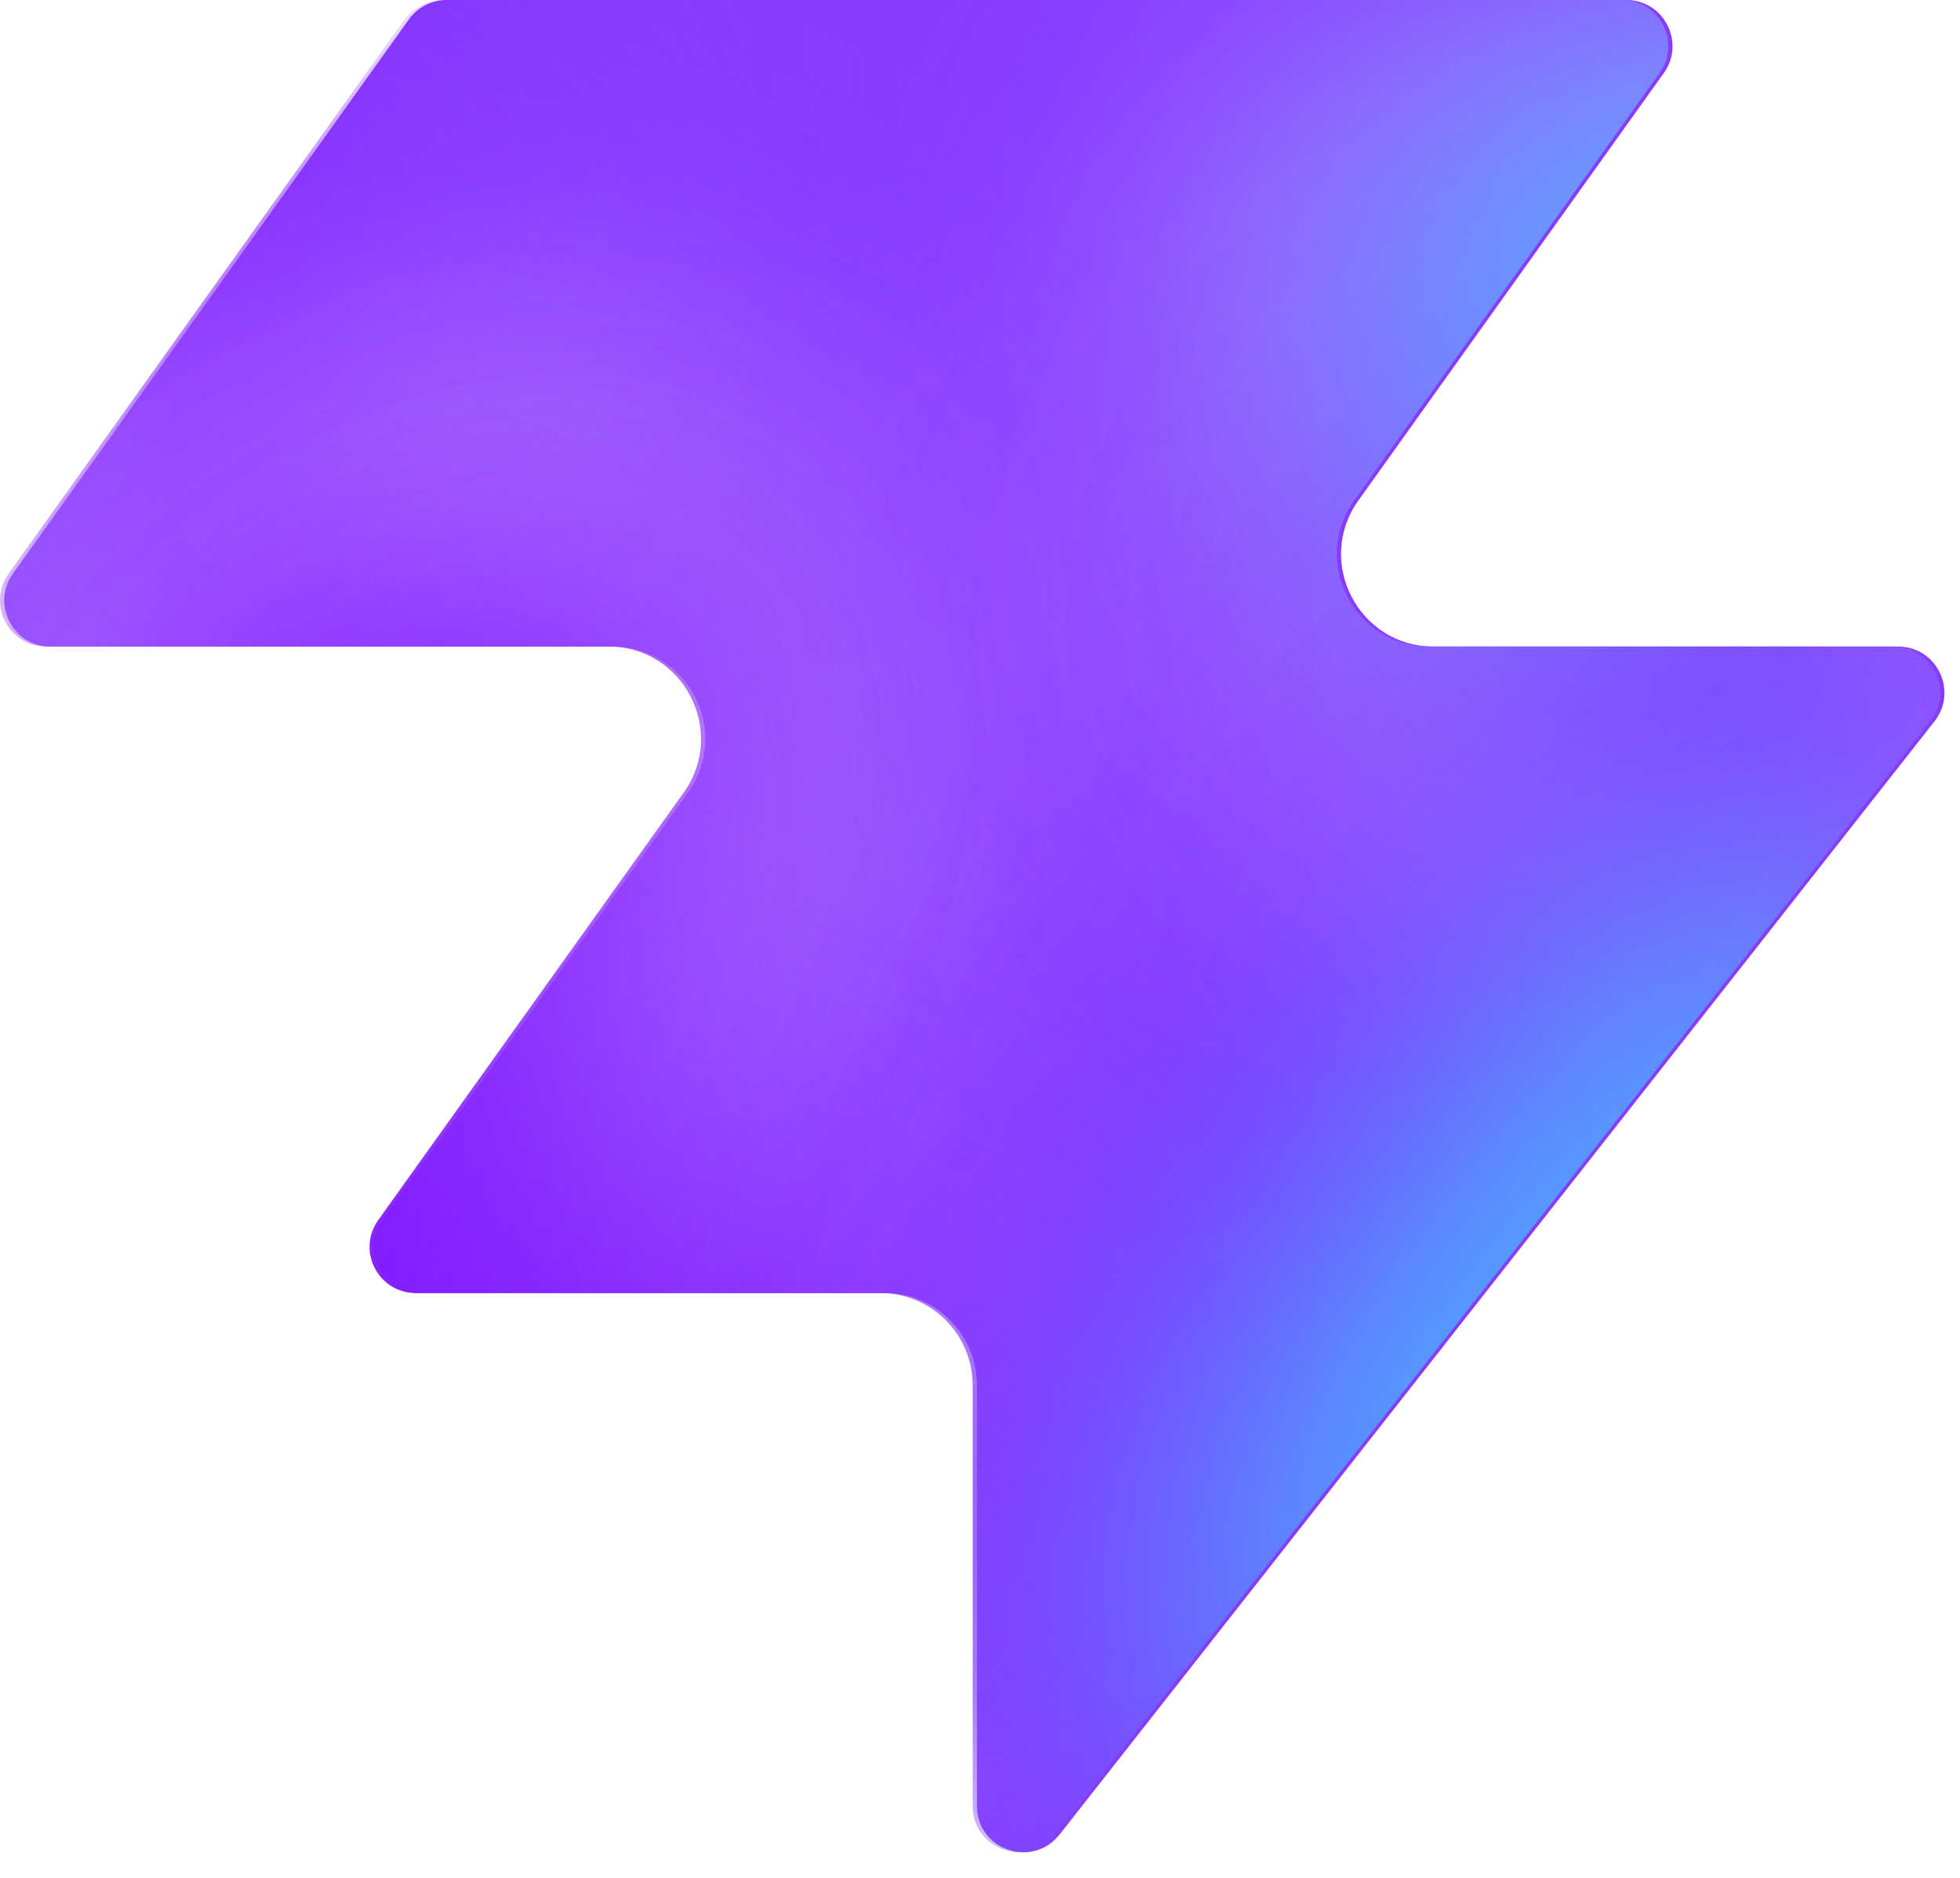
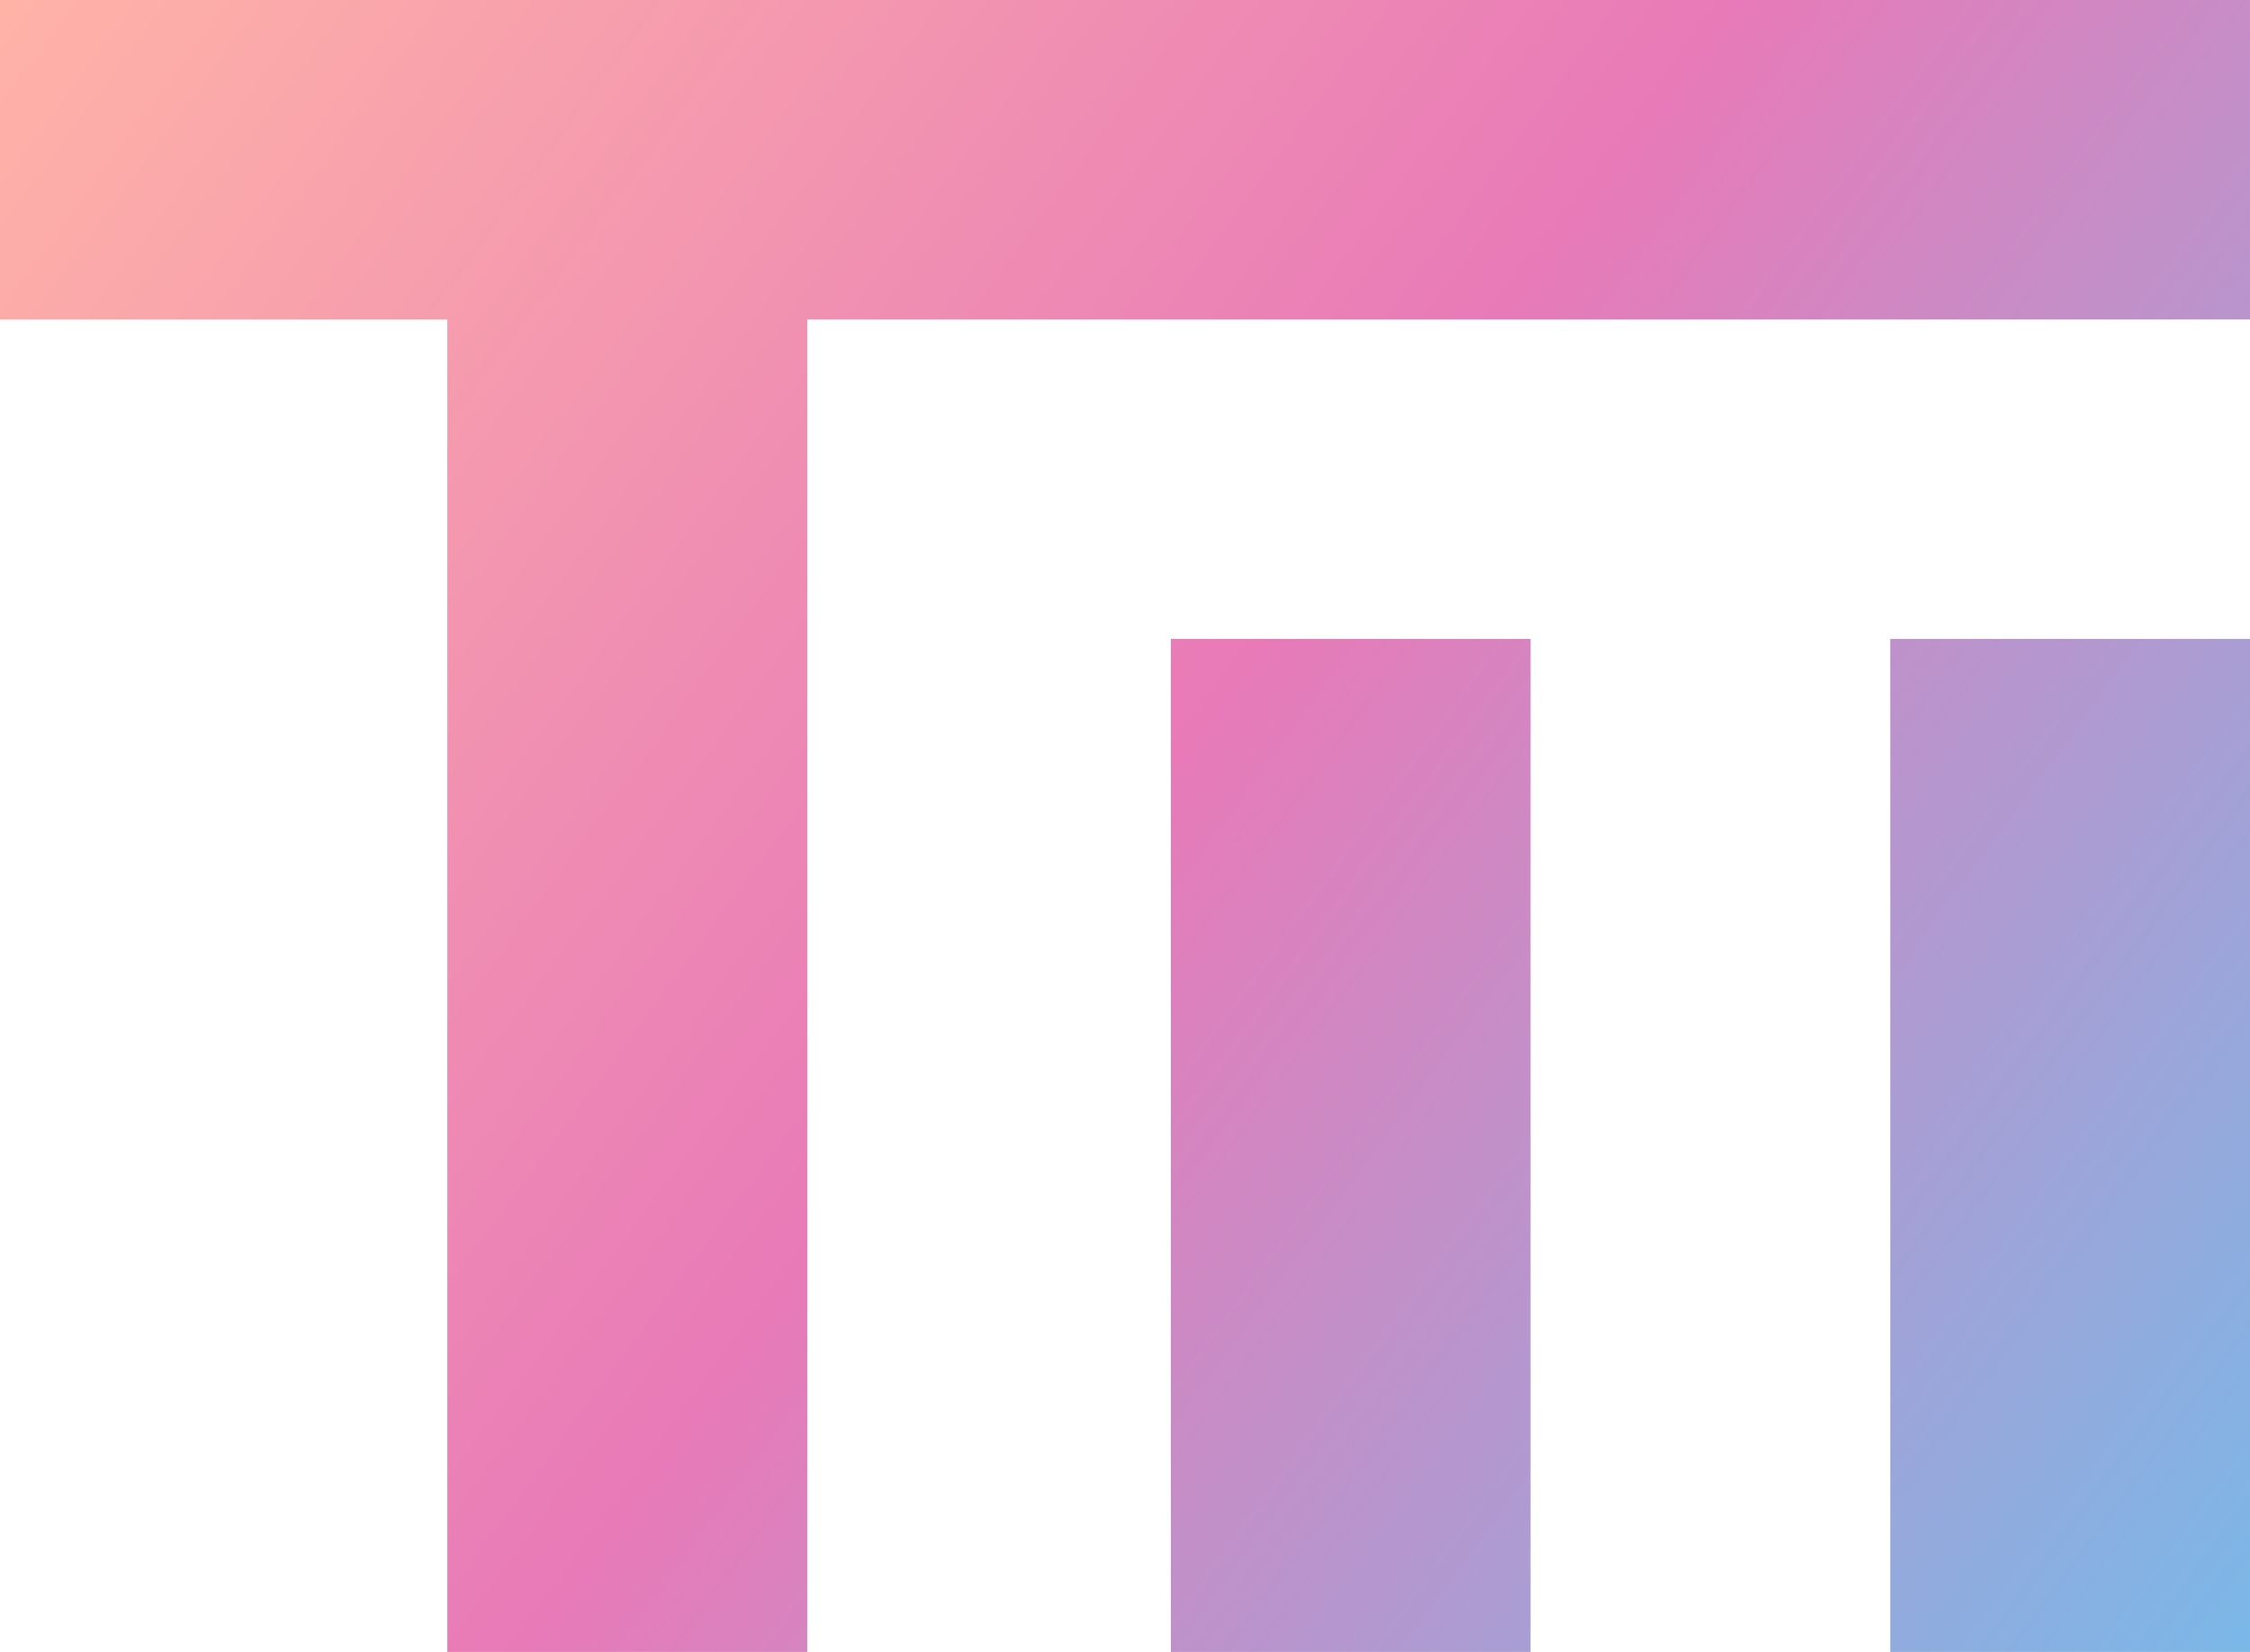
- <svg xmlns="http://www.w3.org/2000/svg" width="48" height="46" fill="none" viewBox="0 0 48 46">
-   <path fill="#863bff" d="M25.946 44.938c-.664.845-2.021.375-2.021-.698V33.937a2.26 2.26 0 0 0-2.262-2.262H10.287c-.92 0-1.456-1.04-.92-1.788l7.48-10.471c1.07-1.497 0-3.578-1.842-3.578H1.237c-.92 0-1.456-1.04-.92-1.788L10.013.474c.214-.297.556-.474.92-.474h28.894c.92 0 1.456 1.04.92 1.788l-7.48 10.471c-1.07 1.498 0 3.579 1.842 3.579h11.377c.943 0 1.473 1.088.89 1.83L25.947 44.94z" style="fill:#863bff;fill:color(display-p3 .525 .23 1);fill-opacity:1" />
-   <mask id="a" width="48" height="46" x="0" y="0" maskUnits="userSpaceOnUse" style="mask-type:alpha">
-     <path fill="#000" d="M25.842 44.938c-.664.844-2.021.375-2.021-.698V33.937a2.26 2.26 0 0 0-2.262-2.262H10.183c-.92 0-1.456-1.04-.92-1.788l7.48-10.471c1.07-1.498 0-3.579-1.842-3.579H1.133c-.92 0-1.456-1.04-.92-1.787L9.91.473c.214-.297.556-.474.92-.474h28.894c.92 0 1.456 1.04.92 1.788l-7.48 10.471c-1.07 1.498 0 3.578 1.842 3.578h11.377c.943 0 1.473 1.088.89 1.832L25.843 44.94z" style="fill:#000;fill-opacity:1" />
-   </mask>
-   <g mask="url(#a)">
-     <g filter="url(#b)">
-       <ellipse cx="5.508" cy="14.704" fill="#ede6ff" rx="5.508" ry="14.704" style="fill:#ede6ff;fill:color(display-p3 .927 .903 1);fill-opacity:1" transform="matrix(.00324 1 1 -.00324 -4.47 31.516)" />
-     </g>
-     <g filter="url(#c)">
-       <ellipse cx="10.399" cy="29.851" fill="#ede6ff" rx="10.399" ry="29.851" style="fill:#ede6ff;fill:color(display-p3 .927 .903 1);fill-opacity:1" transform="matrix(.00324 1 1 -.00324 -39.328 7.883)" />
-     </g>
-     <g filter="url(#d)">
-       <ellipse cx="5.508" cy="30.487" fill="#7e14ff" rx="5.508" ry="30.487" style="fill:#7e14ff;fill:color(display-p3 .492 .077 1);fill-opacity:1" transform="rotate(89.814 -25.913 -14.639)scale(1 -1)" />
-     </g>
-     <g filter="url(#e)">
-       <ellipse cx="5.508" cy="30.599" fill="#7e14ff" rx="5.508" ry="30.599" style="fill:#7e14ff;fill:color(display-p3 .492 .077 1);fill-opacity:1" transform="rotate(89.814 -32.644 -3.334)scale(1 -1)" />
-     </g>
-     <g filter="url(#f)">
-       <ellipse cx="5.508" cy="30.599" fill="#7e14ff" rx="5.508" ry="30.599" style="fill:#7e14ff;fill:color(display-p3 .492 .077 1);fill-opacity:1" transform="matrix(.00324 1 1 -.00324 -34.34 30.47)" />
-     </g>
-     <g filter="url(#g)">
-       <ellipse cx="14.072" cy="22.078" fill="#ede6ff" rx="14.072" ry="22.078" style="fill:#ede6ff;fill:color(display-p3 .927 .903 1);fill-opacity:1" transform="rotate(93.35 24.506 48.493)scale(-1 1)" />
-     </g>
-     <g filter="url(#h)">
-       <ellipse cx="3.47" cy="21.501" fill="#7e14ff" rx="3.47" ry="21.501" style="fill:#7e14ff;fill:color(display-p3 .492 .077 1);fill-opacity:1" transform="rotate(89.009 28.708 47.59)scale(-1 1)" />
-     </g>
-     <g filter="url(#i)">
-       <ellipse cx="3.47" cy="21.501" fill="#7e14ff" rx="3.47" ry="21.501" style="fill:#7e14ff;fill:color(display-p3 .492 .077 1);fill-opacity:1" transform="rotate(89.009 28.708 47.59)scale(-1 1)" />
-     </g>
-     <g filter="url(#j)">
-       <ellipse cx=".387" cy="8.972" fill="#7e14ff" rx="4.407" ry="29.108" style="fill:#7e14ff;fill:color(display-p3 .492 .077 1);fill-opacity:1" transform="rotate(39.51 .387 8.972)" />
-     </g>
-     <g filter="url(#k)">
-       <ellipse cx="47.523" cy="-6.092" fill="#7e14ff" rx="4.407" ry="29.108" style="fill:#7e14ff;fill:color(display-p3 .492 .077 1);fill-opacity:1" transform="rotate(37.892 47.523 -6.092)" />
-     </g>
-     <g filter="url(#l)">
-       <ellipse cx="41.412" cy="6.333" fill="#47bfff" rx="5.971" ry="9.665" style="fill:#47bfff;fill:color(display-p3 .28 .748 1);fill-opacity:1" transform="rotate(37.892 41.412 6.333)" />
-     </g>
-     <g filter="url(#m)">
-       <ellipse cx="-1.879" cy="38.332" fill="#7e14ff" rx="4.407" ry="29.108" style="fill:#7e14ff;fill:color(display-p3 .492 .077 1);fill-opacity:1" transform="rotate(37.892 -1.88 38.332)" />
-     </g>
-     <g filter="url(#n)">
-       <ellipse cx="-1.879" cy="38.332" fill="#7e14ff" rx="4.407" ry="29.108" style="fill:#7e14ff;fill:color(display-p3 .492 .077 1);fill-opacity:1" transform="rotate(37.892 -1.88 38.332)" />
-     </g>
-     <g filter="url(#o)">
-       <ellipse cx="35.651" cy="29.907" fill="#7e14ff" rx="4.407" ry="29.108" style="fill:#7e14ff;fill:color(display-p3 .492 .077 1);fill-opacity:1" transform="rotate(37.892 35.651 29.907)" />
-     </g>
-     <g filter="url(#p)">
-       <ellipse cx="38.418" cy="32.4" fill="#47bfff" rx="5.971" ry="15.297" style="fill:#47bfff;fill:color(display-p3 .28 .748 1);fill-opacity:1" transform="rotate(37.892 38.418 32.4)" />
-     </g>
+ <svg xmlns="http://www.w3.org/2000/svg" viewBox="0 0 111.96 82.22">
+   <defs>
+     <linearGradient id="toneMirror" x1="0" y1="0" x2="111.96" y2="82.22" gradientUnits="userSpaceOnUse">
+       <stop offset="0" stop-color="#FFB3A7" />
+       <stop offset="0.5" stop-color="#E87AB8" />
+       <stop offset="1" stop-color="#7AB8E8" />
+     </linearGradient>
+   </defs>
+   <g fill="url(#toneMirror)">
+     <path d="M40.17,15.9v66.32h-17.91V15.9H0V0h111.96v15.9H40.17Z" />
+     <path d="M58.26,31.8v50.42h17.9V31.8h-17.9Z" />
+     <path d="M94.06,31.8v50.42h17.9V31.8h-17.9Z" />
  </g>
-   <defs>
-     <filter id="b" width="60.045" height="41.654" x="-19.77" y="16.149" color-interpolation-filters="sRGB" filterUnits="userSpaceOnUse">
-       <feFlood flood-opacity="0" result="BackgroundImageFix" />
-       <feBlend in="SourceGraphic" in2="BackgroundImageFix" result="shape" />
-       <feGaussianBlur result="effect1_foregroundBlur_2002_17158" stdDeviation="7.659" />
-     </filter>
-     <filter id="c" width="90.34" height="51.437" x="-54.613" y="-7.533" color-interpolation-filters="sRGB" filterUnits="userSpaceOnUse">
-       <feFlood flood-opacity="0" result="BackgroundImageFix" />
-       <feBlend in="SourceGraphic" in2="BackgroundImageFix" result="shape" />
-       <feGaussianBlur result="effect1_foregroundBlur_2002_17158" stdDeviation="7.659" />
-     </filter>
-     <filter id="d" width="79.355" height="29.4" x="-49.64" y="2.03" color-interpolation-filters="sRGB" filterUnits="userSpaceOnUse">
-       <feFlood flood-opacity="0" result="BackgroundImageFix" />
-       <feBlend in="SourceGraphic" in2="BackgroundImageFix" result="shape" />
-       <feGaussianBlur result="effect1_foregroundBlur_2002_17158" stdDeviation="4.596" />
-     </filter>
-     <filter id="e" width="79.579" height="29.4" x="-45.045" y="20.029" color-interpolation-filters="sRGB" filterUnits="userSpaceOnUse">
-       <feFlood flood-opacity="0" result="BackgroundImageFix" />
-       <feBlend in="SourceGraphic" in2="BackgroundImageFix" result="shape" />
-       <feGaussianBlur result="effect1_foregroundBlur_2002_17158" stdDeviation="4.596" />
-     </filter>
-     <filter id="f" width="79.579" height="29.4" x="-43.513" y="21.178" color-interpolation-filters="sRGB" filterUnits="userSpaceOnUse">
-       <feFlood flood-opacity="0" result="BackgroundImageFix" />
-       <feBlend in="SourceGraphic" in2="BackgroundImageFix" result="shape" />
-       <feGaussianBlur result="effect1_foregroundBlur_2002_17158" stdDeviation="4.596" />
-     </filter>
-     <filter id="g" width="74.749" height="58.852" x="15.756" y="-17.901" color-interpolation-filters="sRGB" filterUnits="userSpaceOnUse">
-       <feFlood flood-opacity="0" result="BackgroundImageFix" />
-       <feBlend in="SourceGraphic" in2="BackgroundImageFix" result="shape" />
-       <feGaussianBlur result="effect1_foregroundBlur_2002_17158" stdDeviation="7.659" />
-     </filter>
-     <filter id="h" width="61.377" height="25.362" x="23.548" y="2.284" color-interpolation-filters="sRGB" filterUnits="userSpaceOnUse">
-       <feFlood flood-opacity="0" result="BackgroundImageFix" />
-       <feBlend in="SourceGraphic" in2="BackgroundImageFix" result="shape" />
-       <feGaussianBlur result="effect1_foregroundBlur_2002_17158" stdDeviation="4.596" />
-     </filter>
-     <filter id="i" width="61.377" height="25.362" x="23.548" y="2.284" color-interpolation-filters="sRGB" filterUnits="userSpaceOnUse">
-       <feFlood flood-opacity="0" result="BackgroundImageFix" />
-       <feBlend in="SourceGraphic" in2="BackgroundImageFix" result="shape" />
-       <feGaussianBlur result="effect1_foregroundBlur_2002_17158" stdDeviation="4.596" />
-     </filter>
-     <filter id="j" width="56.045" height="63.649" x="-27.636" y="-22.853" color-interpolation-filters="sRGB" filterUnits="userSpaceOnUse">
-       <feFlood flood-opacity="0" result="BackgroundImageFix" />
-       <feBlend in="SourceGraphic" in2="BackgroundImageFix" result="shape" />
-       <feGaussianBlur result="effect1_foregroundBlur_2002_17158" stdDeviation="4.596" />
-     </filter>
-     <filter id="k" width="54.814" height="64.646" x="20.116" y="-38.415" color-interpolation-filters="sRGB" filterUnits="userSpaceOnUse">
-       <feFlood flood-opacity="0" result="BackgroundImageFix" />
-       <feBlend in="SourceGraphic" in2="BackgroundImageFix" result="shape" />
-       <feGaussianBlur result="effect1_foregroundBlur_2002_17158" stdDeviation="4.596" />
-     </filter>
-     <filter id="l" width="33.541" height="35.313" x="24.641" y="-11.323" color-interpolation-filters="sRGB" filterUnits="userSpaceOnUse">
-       <feFlood flood-opacity="0" result="BackgroundImageFix" />
-       <feBlend in="SourceGraphic" in2="BackgroundImageFix" result="shape" />
-       <feGaussianBlur result="effect1_foregroundBlur_2002_17158" stdDeviation="4.596" />
-     </filter>
-     <filter id="m" width="54.814" height="64.646" x="-29.286" y="6.009" color-interpolation-filters="sRGB" filterUnits="userSpaceOnUse">
-       <feFlood flood-opacity="0" result="BackgroundImageFix" />
-       <feBlend in="SourceGraphic" in2="BackgroundImageFix" result="shape" />
-       <feGaussianBlur result="effect1_foregroundBlur_2002_17158" stdDeviation="4.596" />
-     </filter>
-     <filter id="n" width="54.814" height="64.646" x="-29.286" y="6.009" color-interpolation-filters="sRGB" filterUnits="userSpaceOnUse">
-       <feFlood flood-opacity="0" result="BackgroundImageFix" />
-       <feBlend in="SourceGraphic" in2="BackgroundImageFix" result="shape" />
-       <feGaussianBlur result="effect1_foregroundBlur_2002_17158" stdDeviation="4.596" />
-     </filter>
-     <filter id="o" width="54.814" height="64.646" x="8.244" y="-2.416" color-interpolation-filters="sRGB" filterUnits="userSpaceOnUse">
-       <feFlood flood-opacity="0" result="BackgroundImageFix" />
-       <feBlend in="SourceGraphic" in2="BackgroundImageFix" result="shape" />
-       <feGaussianBlur result="effect1_foregroundBlur_2002_17158" stdDeviation="4.596" />
-     </filter>
-     <filter id="p" width="39.409" height="43.623" x="18.713" y="10.588" color-interpolation-filters="sRGB" filterUnits="userSpaceOnUse">
-       <feFlood flood-opacity="0" result="BackgroundImageFix" />
-       <feBlend in="SourceGraphic" in2="BackgroundImageFix" result="shape" />
-       <feGaussianBlur result="effect1_foregroundBlur_2002_17158" stdDeviation="4.596" />
-     </filter>
-   </defs>
</svg>
